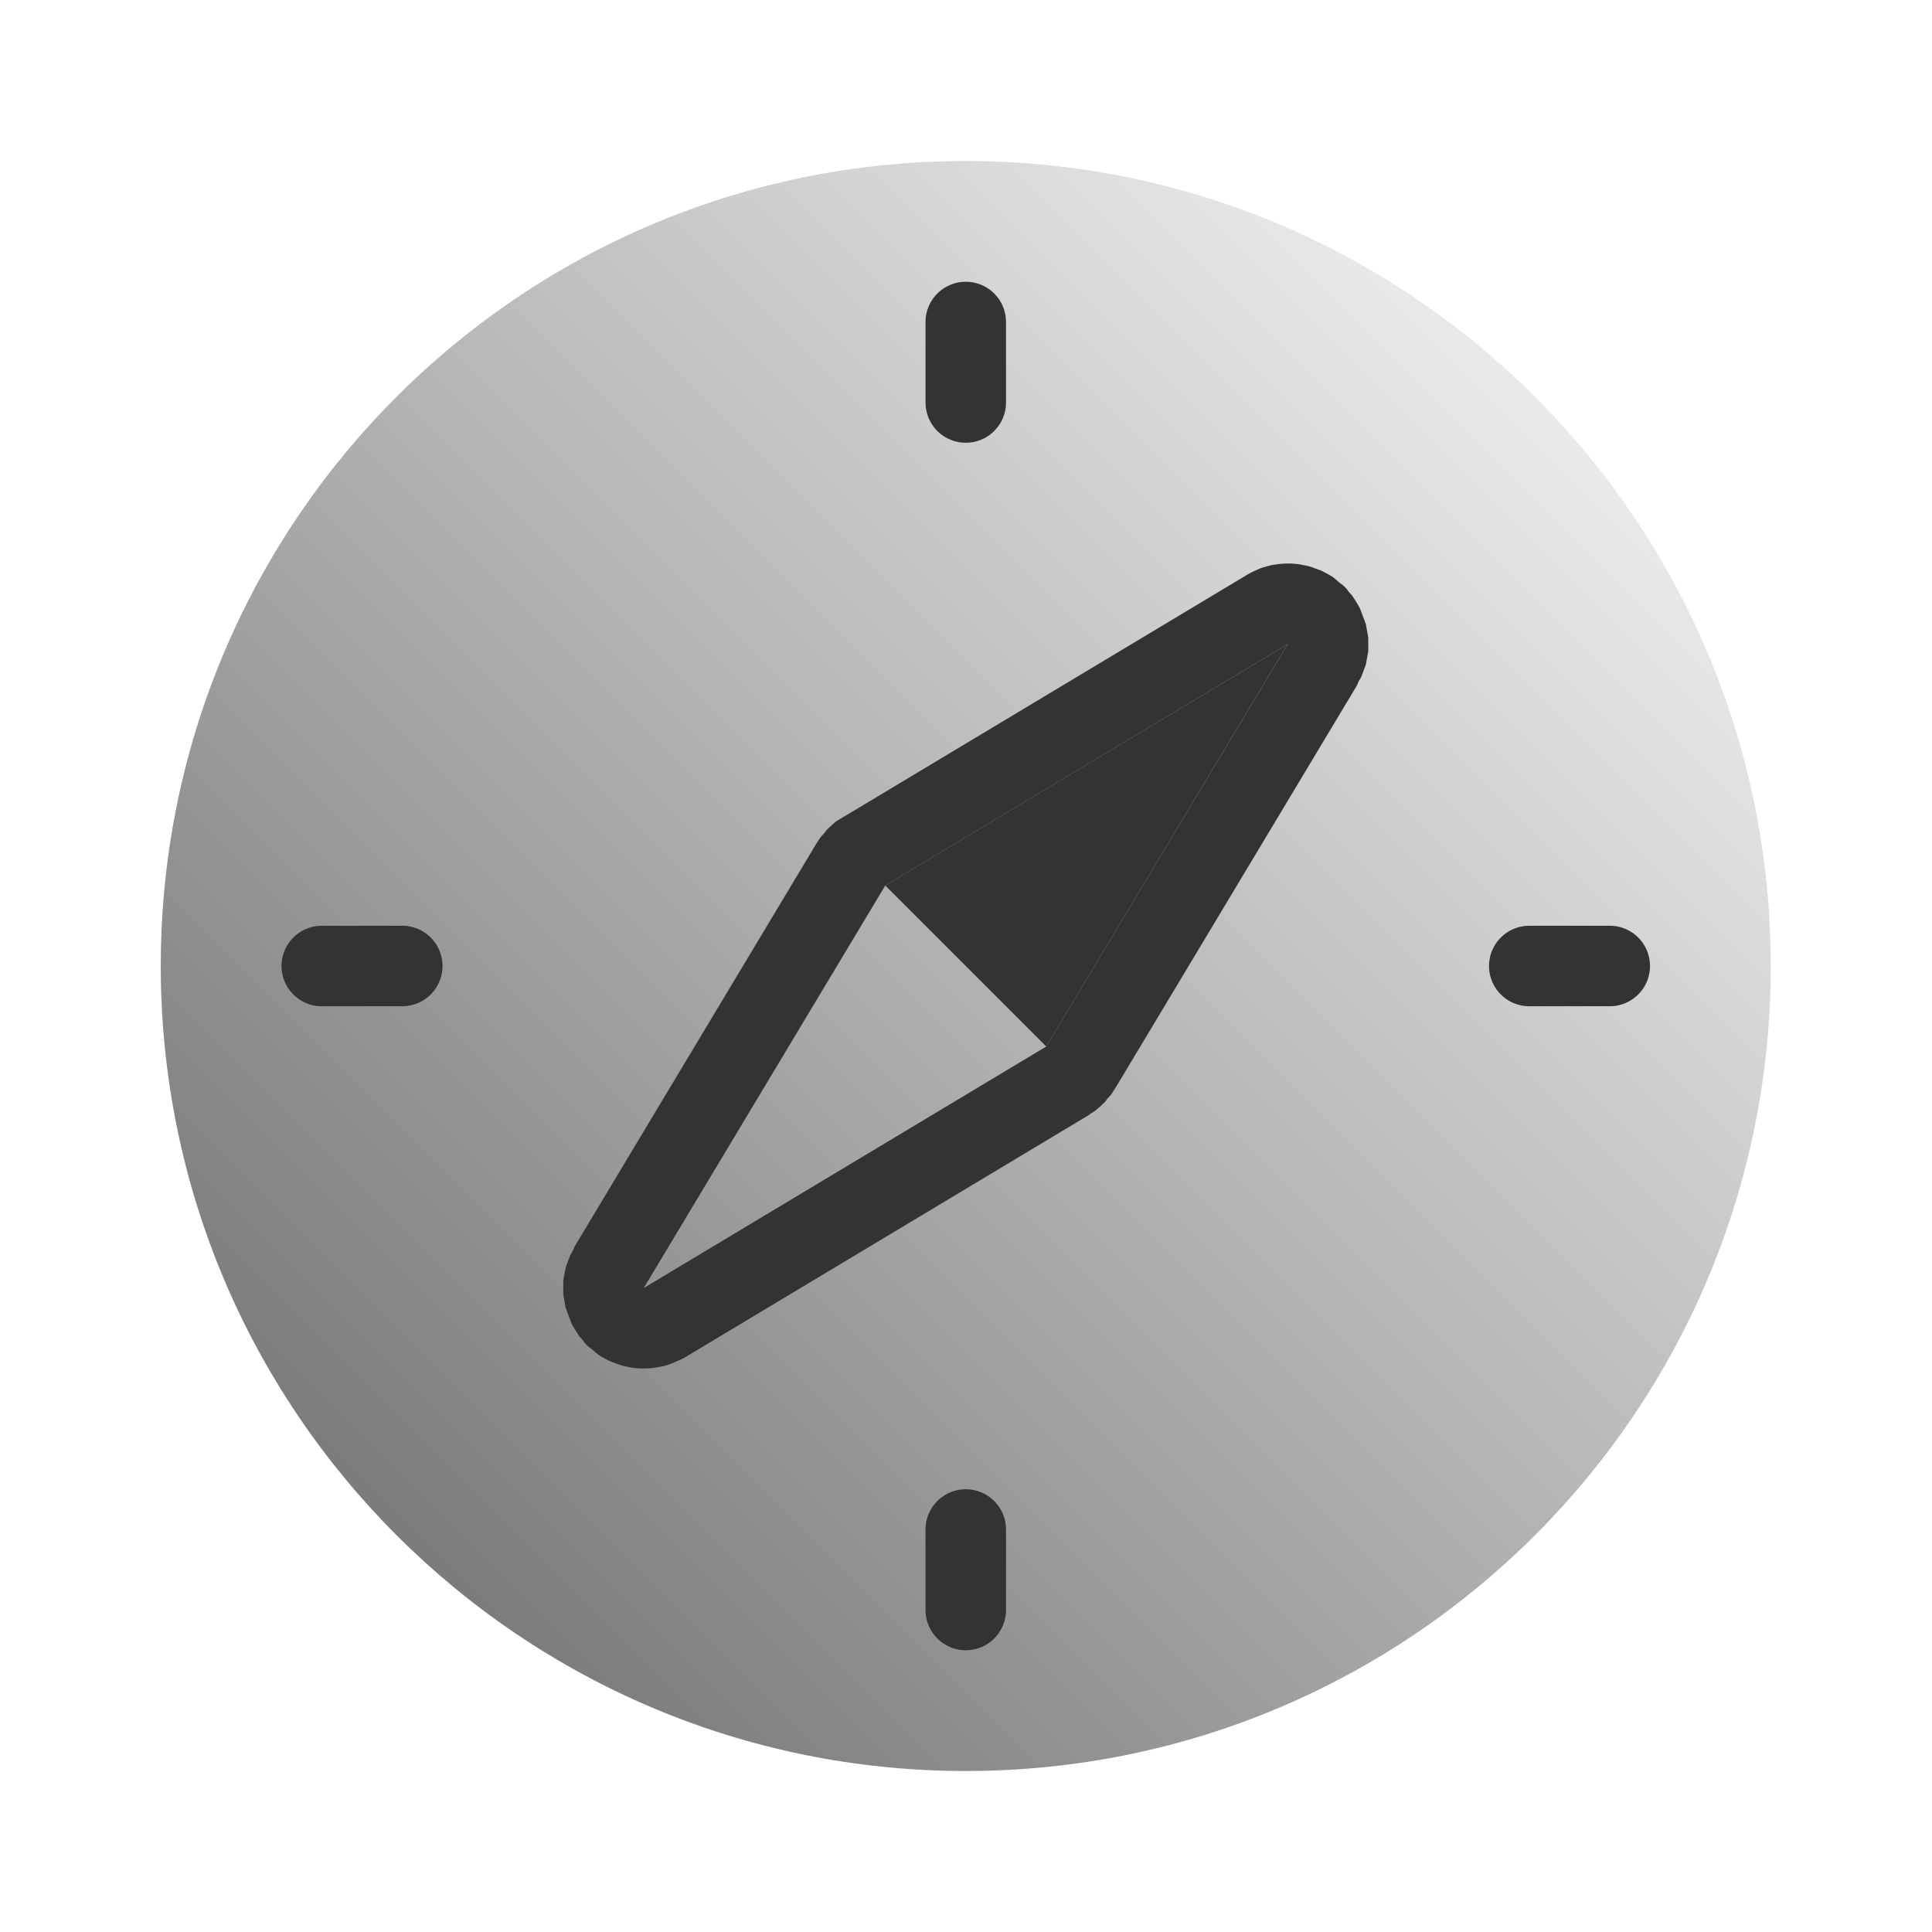
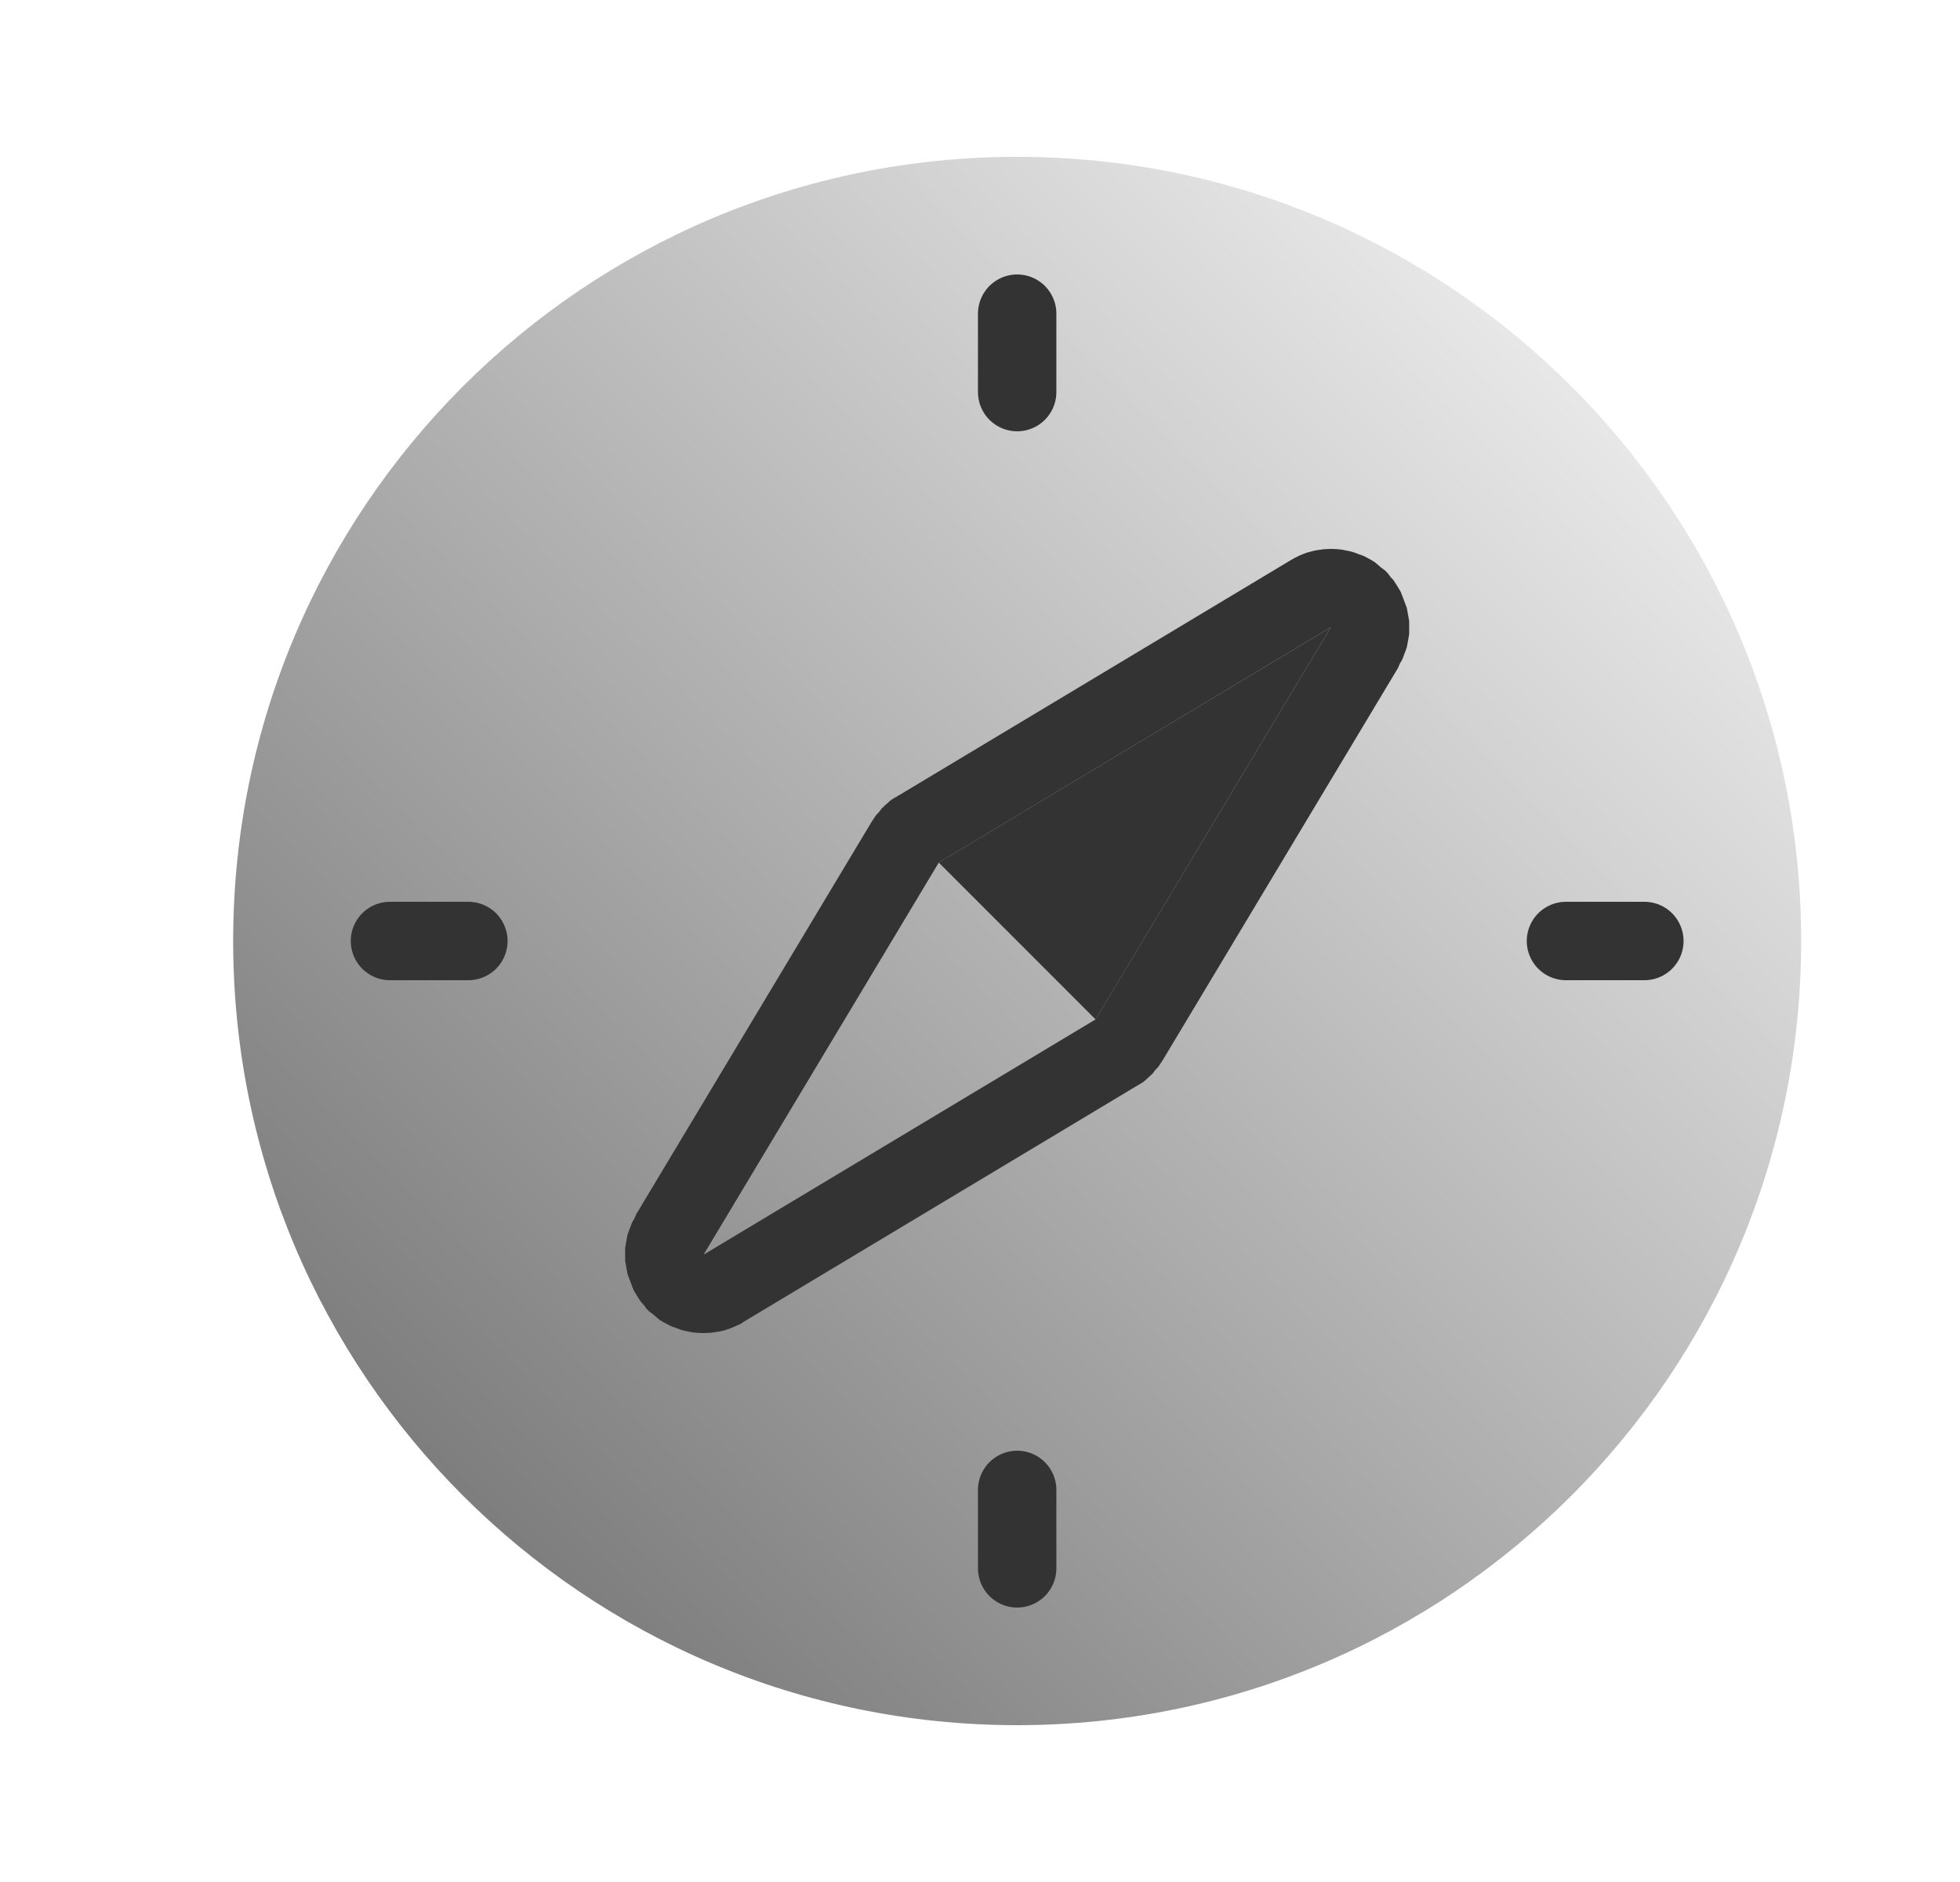
- <svg xmlns="http://www.w3.org/2000/svg" width="24px" height="24px" version="1.1" xml:space="preserve" style="fill-rule:evenodd;clip-rule:evenodd;stroke-linecap:round;stroke-linejoin:round;stroke-miterlimit:1.5;">
-   <g transform="matrix(1,0,0,1,-864,-1128)">
-     <g id="object.real.compass" transform="matrix(1,0,0,1,-704,358)">
+ <svg xmlns="http://www.w3.org/2000/svg" width="25px" height="24px" version="1.1" xml:space="preserve" style="fill-rule:evenodd;clip-rule:evenodd;stroke-linecap:round;stroke-linejoin:round;stroke-miterlimit:1.5;">
+   <g transform="matrix(1,0,0,1,-1250,-1128)">
+     <g id="object.real.compass" transform="matrix(1,0,0,1,-317.023,358)">
      <rect x="1568" y="770" width="24" height="24" style="fill:none;" />
      <g transform="matrix(1,0,0,1,-5.00293,-94)">
        <circle cx="1585" cy="876" r="10" style="fill:url(#_Linear1);" />
      </g>
      <g transform="matrix(1,0,0,1,-5.00293,2)">
-         <path d="M1589.08,775.003L1589.14,775.009L1589.19,775.019L1589.25,775.031L1589.3,775.046L1589.35,775.065L1589.41,775.086L1589.46,775.111L1589.51,775.138L1589.56,775.168L1589.6,775.201L1589.64,775.236L1589.69,775.273L1589.73,775.313L1589.76,775.355L1589.8,775.399L1589.83,775.445L1589.86,775.493L1589.89,775.543L1589.91,775.593L1589.93,775.646L1589.95,775.699L1589.97,775.753L1589.98,775.808L1589.99,775.864L1590,775.92L1590,775.976L1590,776.033L1590,776.089L1589.99,776.145L1589.98,776.201L1589.97,776.255L1589.95,776.31L1589.93,776.363L1589.91,776.415L1589.88,776.465L1589.86,776.514L1586.86,781.514L1586.83,781.56L1586.8,781.605L1586.76,781.647L1586.73,781.688L1586.69,781.726L1586.65,781.762L1586.61,781.797L1586.56,781.828L1586.52,781.857L1581.52,784.857L1581.47,784.885L1581.41,784.91L1581.36,784.932L1581.31,784.951L1581.26,784.967L1581.2,784.98L1581.14,784.989L1581.09,784.996L1581.03,784.999L1580.98,785L1580.92,784.997L1580.86,784.991L1580.81,784.981L1580.75,784.969L1580.7,784.954L1580.65,784.935L1580.59,784.914L1580.54,784.889L1580.49,784.862L1580.44,784.832L1580.4,784.799L1580.36,784.764L1580.31,784.727L1580.27,784.687L1580.24,784.645L1580.2,784.601L1580.17,784.555L1580.14,784.507L1580.11,784.457L1580.09,784.407L1580.07,784.354L1580.05,784.301L1580.03,784.247L1580.02,784.192L1580.01,784.136L1580,784.08L1580,784.024L1580,783.967L1580,783.911L1580.01,783.855L1580.02,783.799L1580.03,783.745L1580.05,783.69L1580.07,783.637L1580.09,783.585L1580.12,783.535L1580.14,783.486L1583.14,778.486L1583.17,778.44L1583.2,778.395L1583.24,778.353L1583.27,778.312L1583.31,778.274L1583.35,778.238L1583.39,778.203L1583.44,778.172L1583.49,778.143L1588.49,775.143L1588.54,775.115L1588.59,775.09L1588.64,775.068L1588.69,775.049L1588.75,775.033L1588.8,775.02L1588.86,775.011L1588.91,775.004L1588.97,775.001L1589.02,775L1589.08,775.003ZM1584,779L1581,784L1586,781L1589,776L1584,779Z" style="fill:rgb(51,51,51);" />
+         <path d="M1589.08,775.003L1589.14,775.009L1589.19,775.019L1589.25,775.031L1589.3,775.046L1589.35,775.065L1589.41,775.086L1589.46,775.111L1589.51,775.138L1589.56,775.168L1589.6,775.201L1589.64,775.236L1589.69,775.273L1589.73,775.313L1589.76,775.355L1589.8,775.399L1589.83,775.445L1589.86,775.493L1589.89,775.543L1589.91,775.593L1589.93,775.646L1589.95,775.699L1589.97,775.753L1589.98,775.808L1589.99,775.864L1590,775.92L1590,775.976L1590,776.033L1590,776.089L1589.99,776.145L1589.98,776.201L1589.97,776.255L1589.95,776.31L1589.93,776.363L1589.91,776.415L1589.88,776.465L1589.86,776.514L1586.86,781.514L1586.83,781.56L1586.8,781.605L1586.76,781.647L1586.73,781.688L1586.69,781.726L1586.65,781.762L1586.61,781.797L1586.56,781.828L1586.51,781.857L1581.51,784.857L1581.47,784.885L1581.41,784.91L1581.36,784.932L1581.31,784.951L1581.26,784.967L1581.2,784.98L1581.14,784.989L1581.09,784.996L1581.03,784.999L1580.98,785L1580.92,784.997L1580.86,784.991L1580.81,784.981L1580.75,784.969L1580.7,784.954L1580.65,784.935L1580.59,784.914L1580.54,784.889L1580.49,784.862L1580.44,784.832L1580.4,784.799L1580.36,784.764L1580.31,784.727L1580.27,784.687L1580.24,784.645L1580.2,784.601L1580.17,784.555L1580.14,784.507L1580.11,784.457L1580.09,784.407L1580.07,784.354L1580.05,784.301L1580.03,784.247L1580.02,784.192L1580.01,784.136L1580,784.08L1580,784.024L1580,783.967L1580,783.911L1580.01,783.855L1580.02,783.799L1580.03,783.745L1580.05,783.69L1580.07,783.637L1580.09,783.585L1580.12,783.535L1580.14,783.486L1583.14,778.486L1583.17,778.44L1583.2,778.395L1583.24,778.353L1583.27,778.312L1583.31,778.274L1583.35,778.238L1583.39,778.203L1583.44,778.172L1583.49,778.143L1588.49,775.143L1588.54,775.115L1588.59,775.09L1588.64,775.068L1588.69,775.049L1588.75,775.033L1588.8,775.02L1588.86,775.011L1588.91,775.004L1588.97,775.001L1589.02,775L1589.08,775.003ZM1584,779L1581,784L1586,781L1589,776L1584,779Z" style="fill:rgb(51,51,51);" />
      </g>
      <g transform="matrix(1,0,0,1,-5.00293,-94)">
        <path d="M1584,875L1586,877L1589,872L1584,875Z" style="fill:rgb(51,51,51);" />
      </g>
      <g>
        <g transform="matrix(1,0,0,1,-5.00293,-94)">
          <path d="M1585,868L1585,869" style="fill:none;stroke:rgb(51,51,51);stroke-width:1px;" />
        </g>
        <g transform="matrix(1,0,0,1,-5.00293,-80)">
          <path d="M1585,869L1585,870" style="fill:none;stroke:rgb(51,51,51);stroke-width:1px;" />
        </g>
        <g transform="matrix(1,0,0,1,-5.00293,-94)">
          <path d="M1577,876L1578,876" style="fill:none;stroke:rgb(51,51,51);stroke-width:1px;" />
        </g>
        <g transform="matrix(1,0,0,1,-5.00293,-94)">
          <path d="M1593,876L1592,876" style="fill:none;stroke:rgb(51,51,51);stroke-width:1px;" />
        </g>
      </g>
    </g>
  </g>
  <defs>
    <linearGradient id="_Linear1" x1="0" y1="0" x2="1" y2="0" gradientUnits="userSpaceOnUse" gradientTransform="matrix(-20,20,-20,-20,1595,866)">
      <stop offset="0" style="stop-color:white;stop-opacity:1" />
      <stop offset="1" style="stop-color:rgb(102,102,102);stop-opacity:1" />
    </linearGradient>
  </defs>
</svg>
